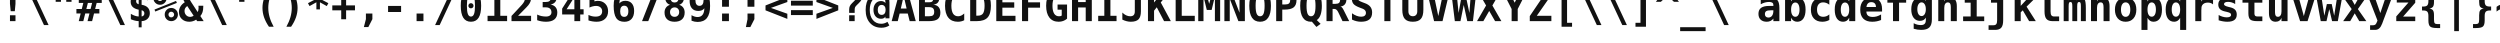
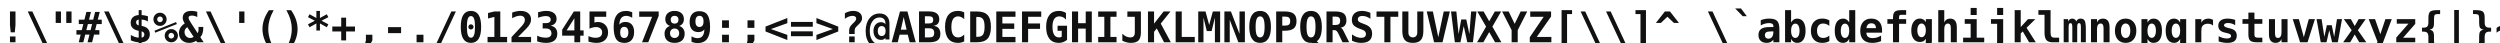
<svg xmlns="http://www.w3.org/2000/svg" version="1.1" viewBox="0 0 1892 32">
-   <text y="16" fill="#111" font-family="'DejaVu Sans Mono'" font-size="32px" font-weight="bold">!\"#\$%&amp;\'()*+,-./0123456789:;&lt;=&gt;?@ABCDEFGHIJKLMNOPQRSTUVWXYZ[\\]^_\`abcdefghijklmnopqrstuvwxyz{|}~?</text>
+   <text x="0" y="32" fill="#111" font-family="'DejaVu Sans Mono'" font-size="32px" font-weight="bold">!\"#\$%&amp;\'()*+,-./0123456789:;&lt;=&gt;?@ABCDEFGHIJKLMNOPQRSTUVWXYZ[\\]^_\`abcdefghijklmnopqrstuvwxyz{|}~?</text>
</svg>
